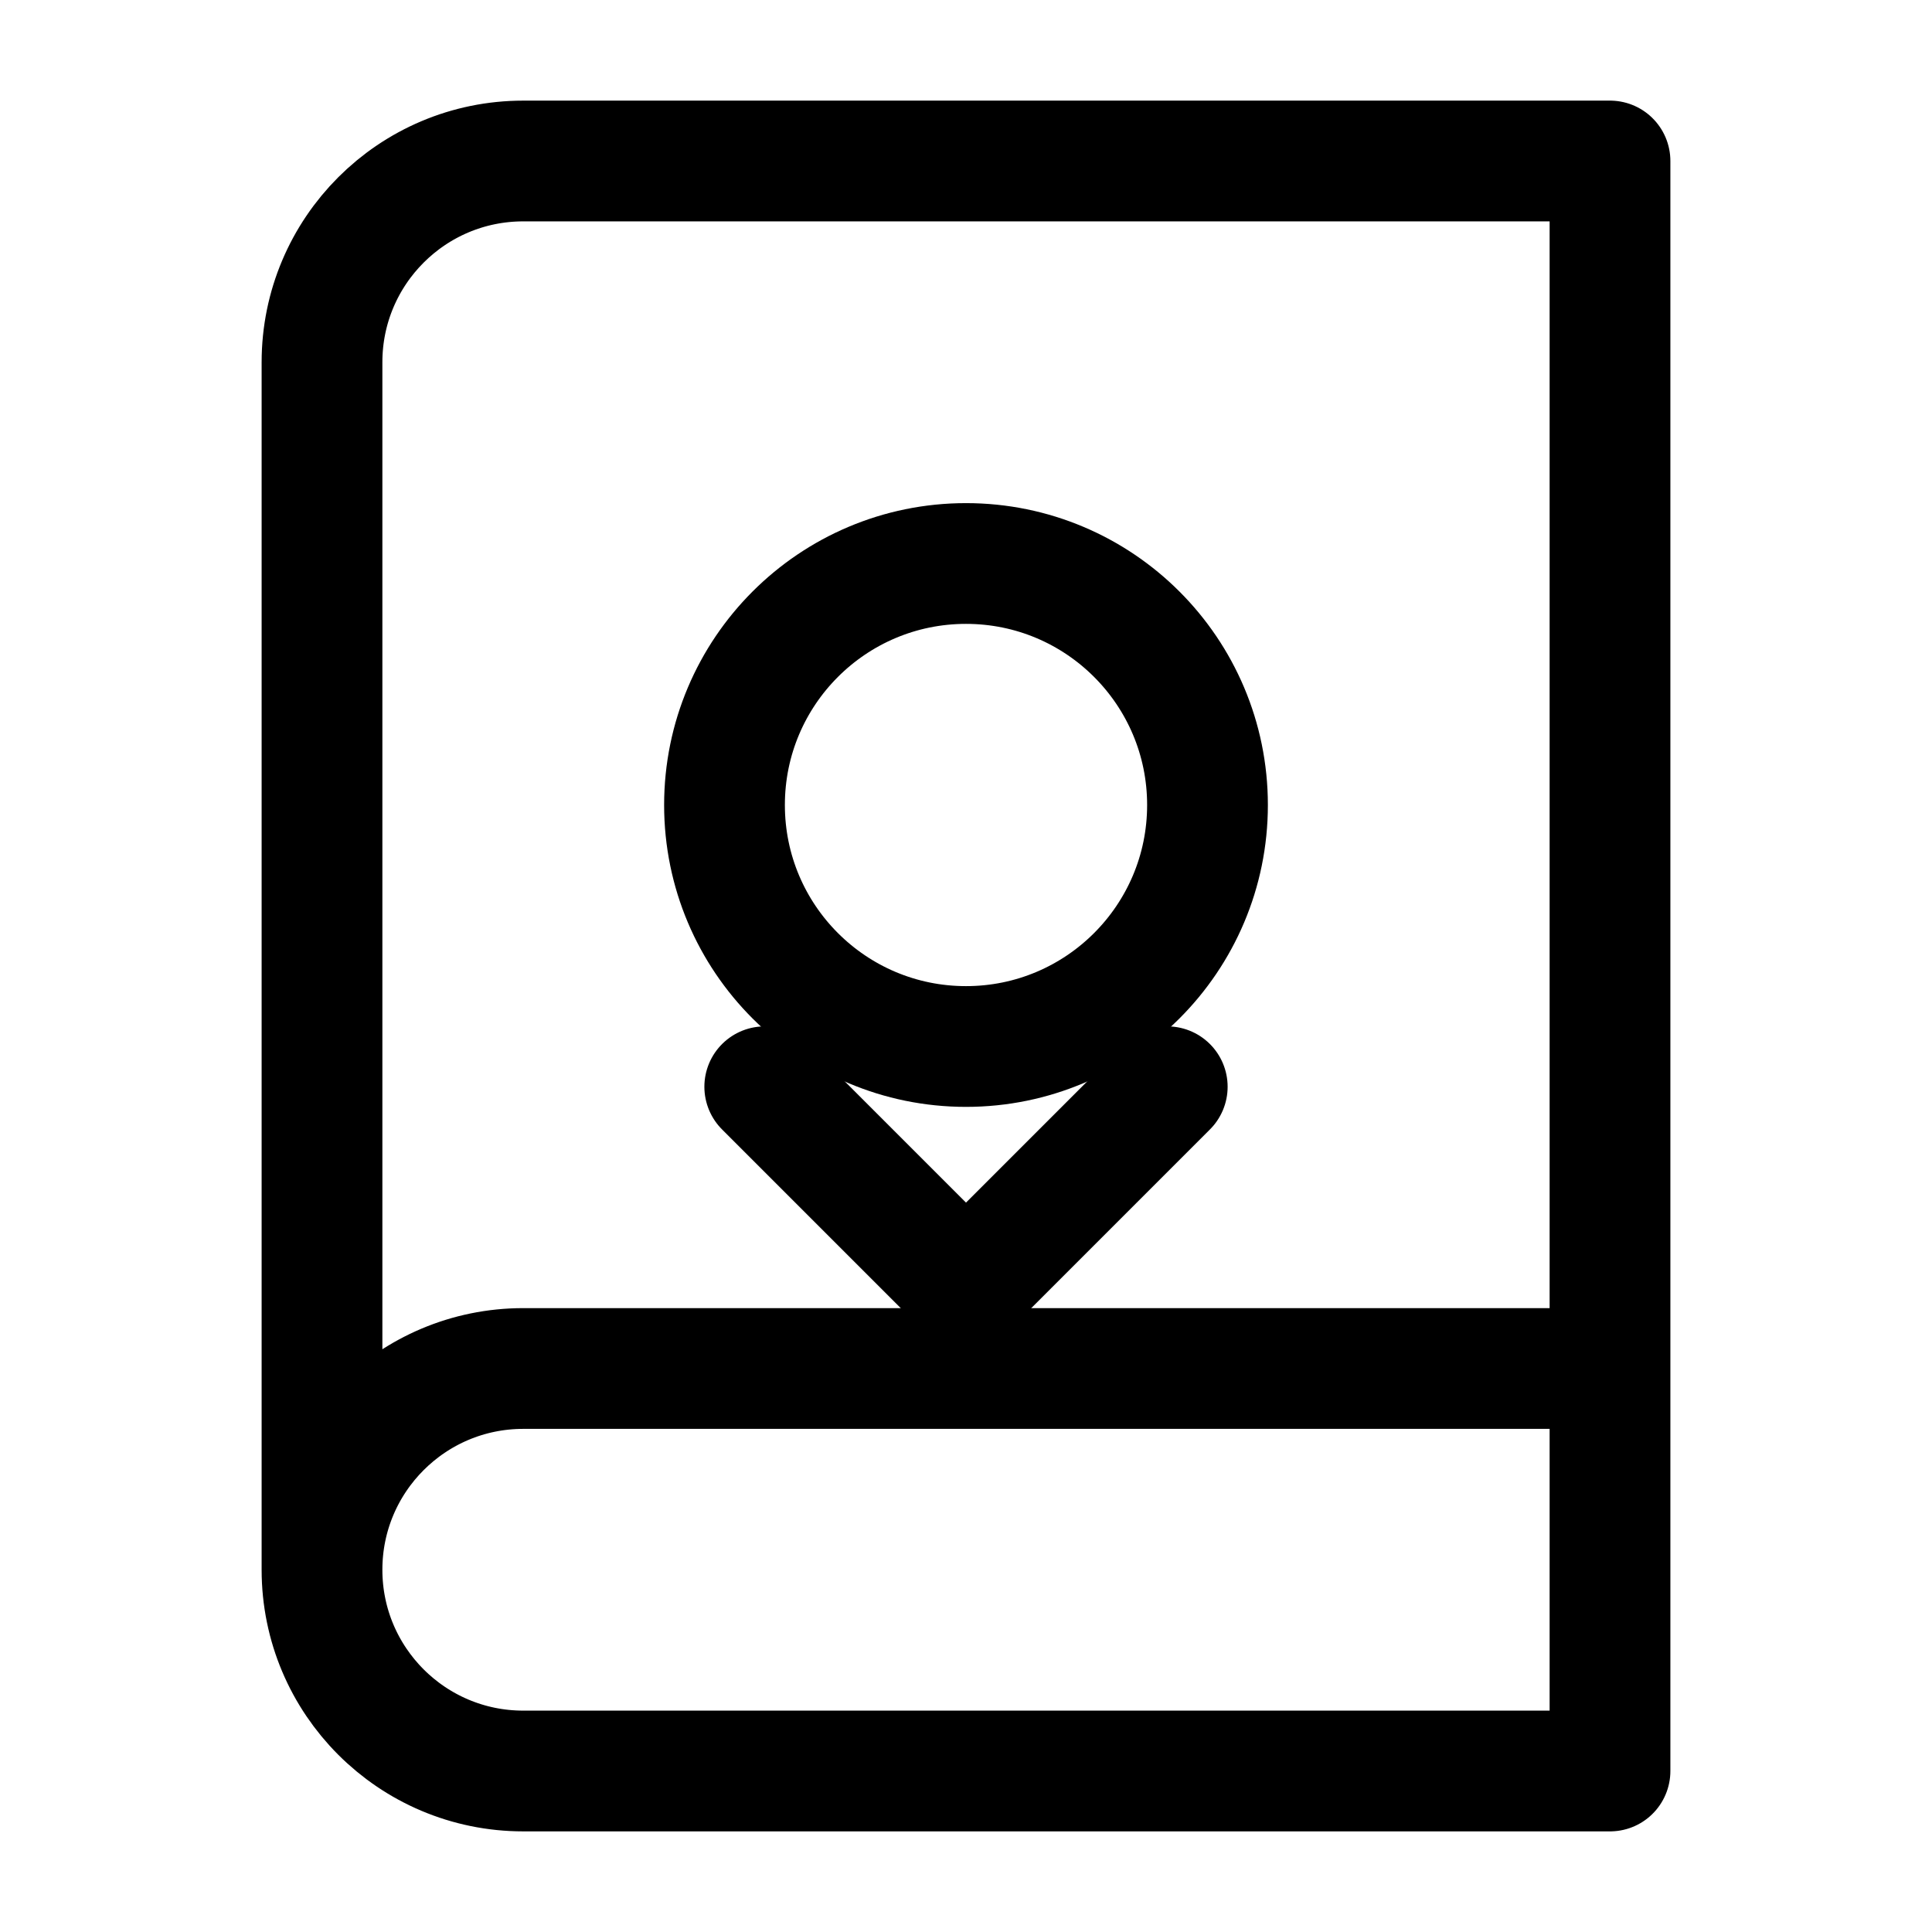
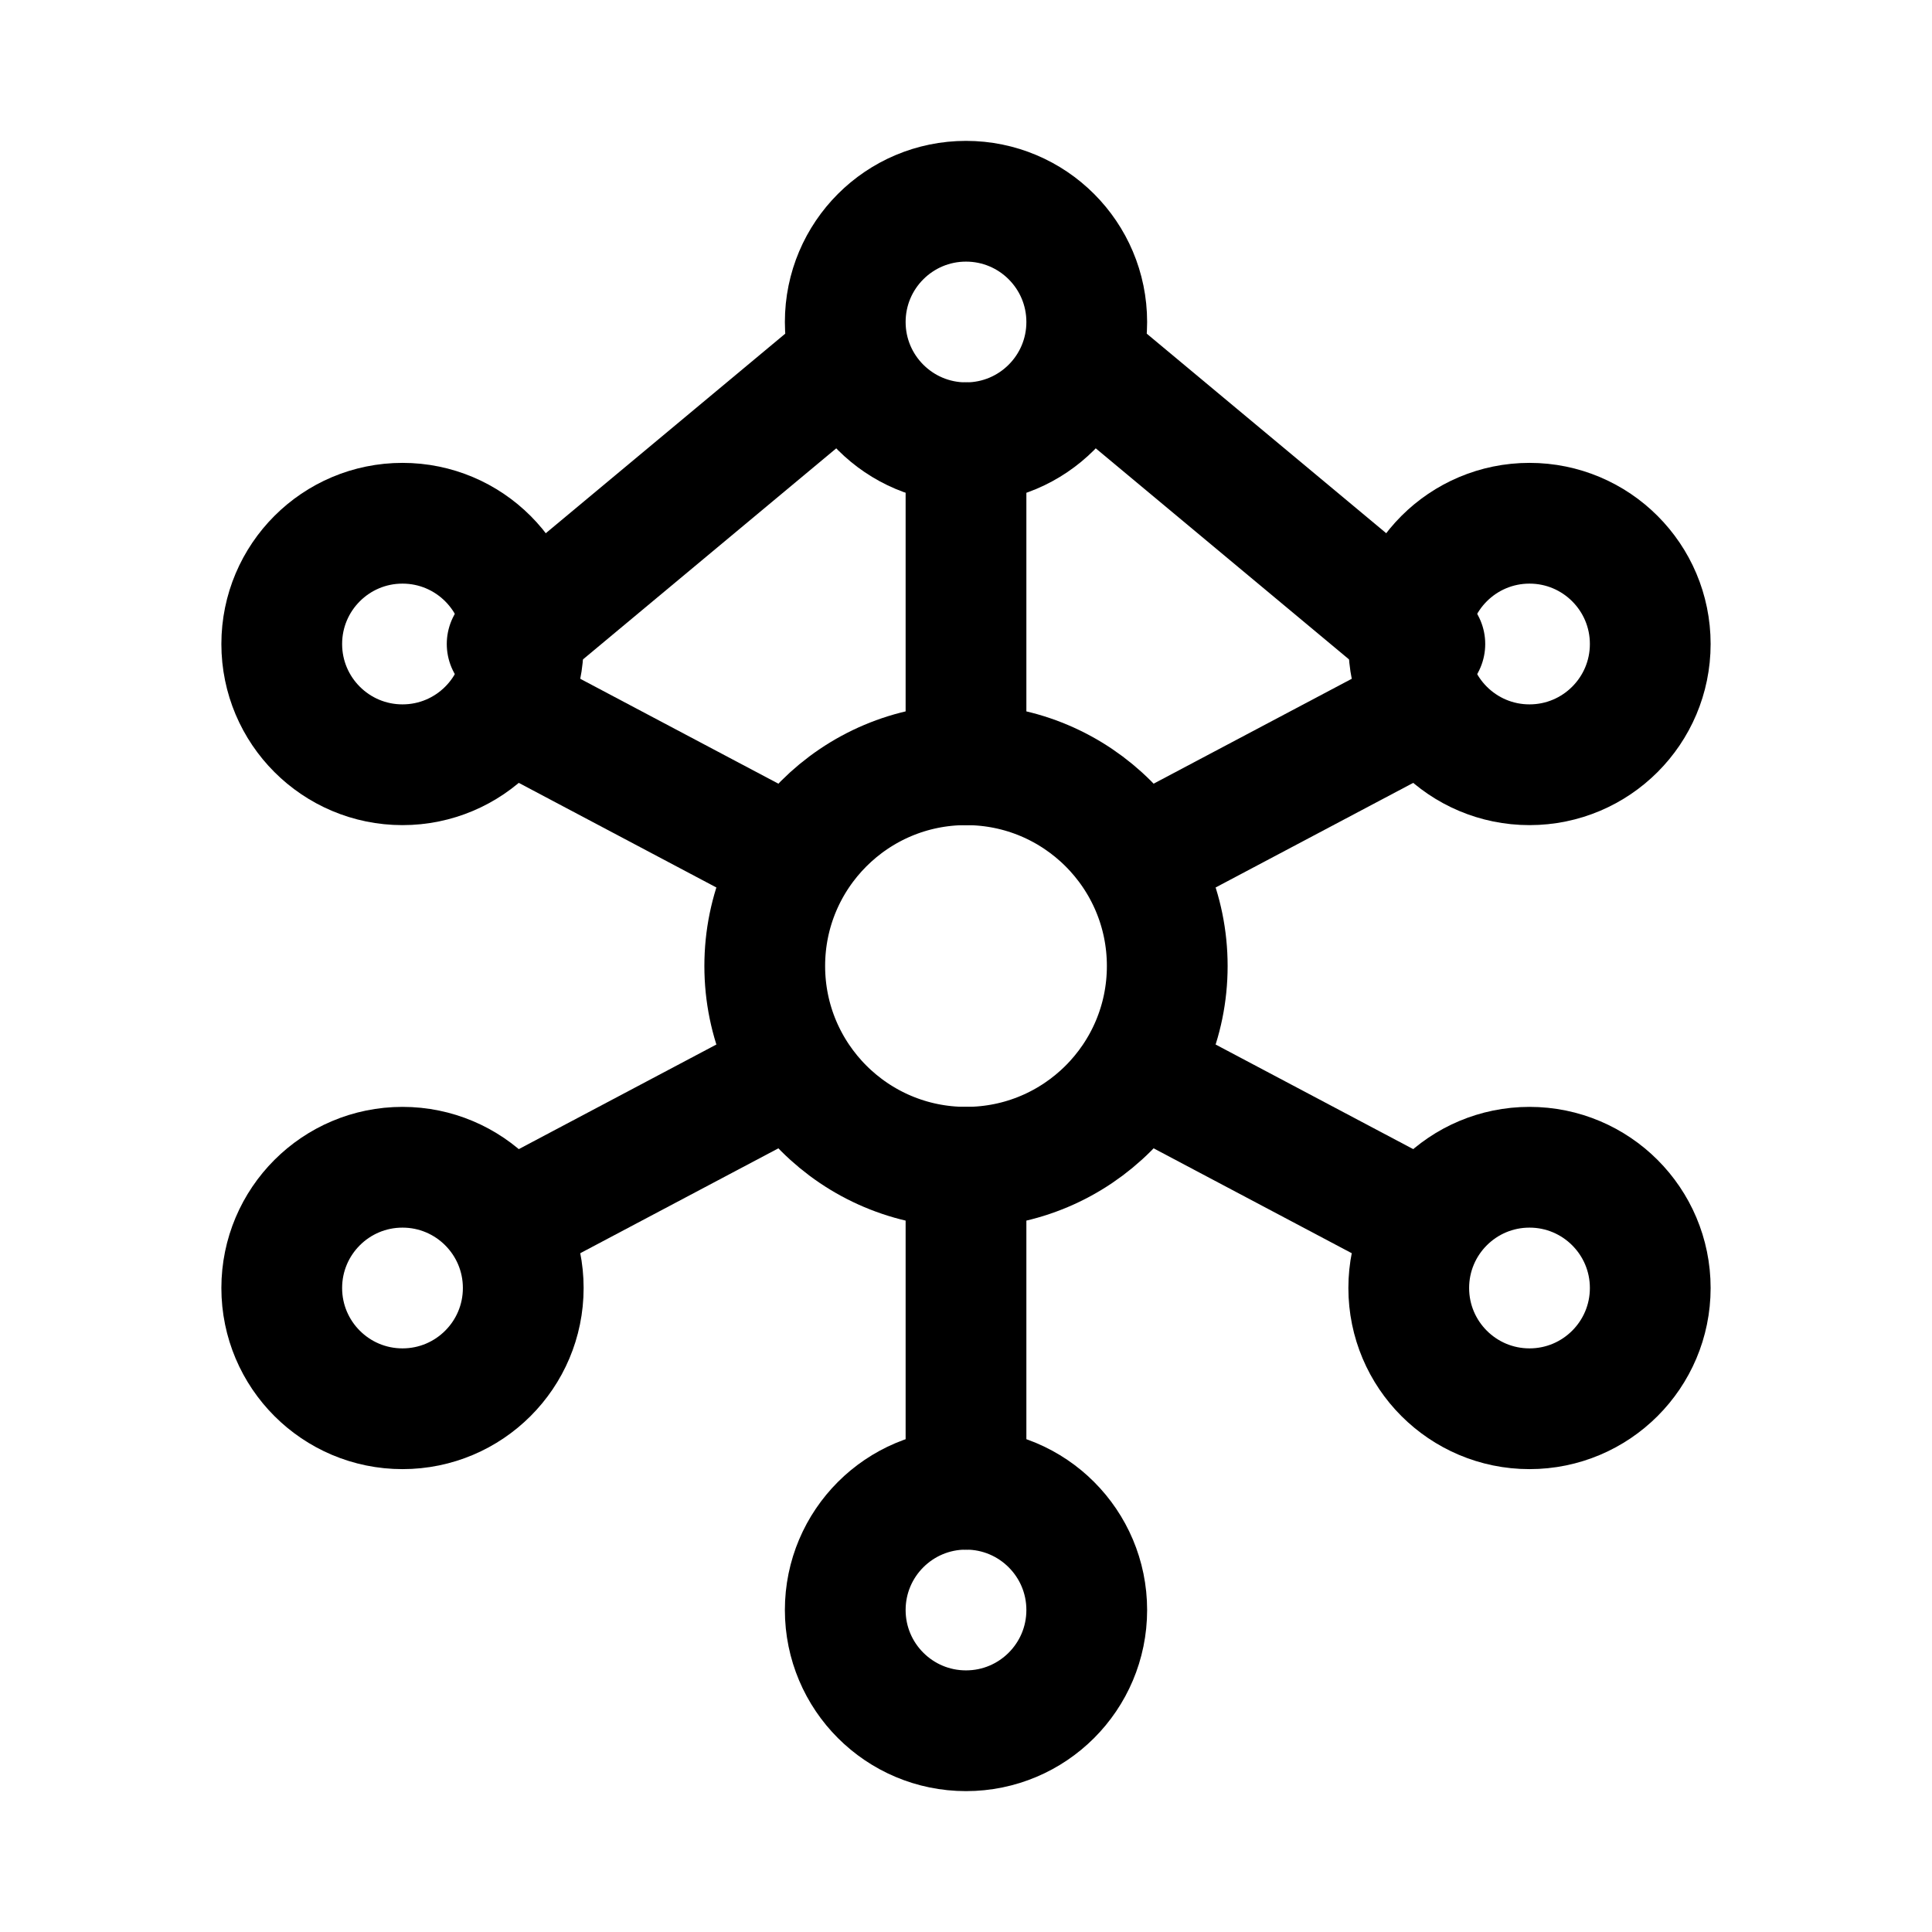
- <svg xmlns="http://www.w3.org/2000/svg" viewBox="0 0 24 24" fill="none" stroke="currentColor" stroke-width="1.5" stroke-linecap="round" stroke-linejoin="round">
-   <path d="M4 19.5v-15A2.5 2.5 0 0 1 6.5 2H20v20H6.5a2.5 2.5 0 0 1 0-5H20" />
-   <circle cx="12" cy="10" r="3" />
-   <path d="M9.5 13.5L12 16l2.5-2.5" />
+ <svg xmlns="http://www.w3.org/2000/svg" width="96" height="96" viewBox="0 0 24 24" fill="none" stroke="currentColor" stroke-width="1.5" stroke-linecap="round" stroke-linejoin="round" aria-hidden="true">
+   <circle cx="12" cy="12" r="2.5" />
+   <circle cx="5" cy="8" r="1.5" />
+   <circle cx="19" cy="8" r="1.5" />
+   <circle cx="5" cy="16" r="1.5" />
+   <circle cx="19" cy="16" r="1.5" />
+   <circle cx="12" cy="4" r="1.5" />
+   <circle cx="12" cy="20" r="1.5" />
+   <line x1="9.7" y1="10.6" x2="6.3" y2="8.8" />
+   <line x1="14.3" y1="10.6" x2="17.7" y2="8.8" />
+   <line x1="9.7" y1="13.4" x2="6.3" y2="15.2" />
+   <line x1="14.3" y1="13.4" x2="17.7" y2="15.2" />
+   <line x1="12" y1="9.5" x2="12" y2="5.5" />
+   <line x1="12" y1="14.5" x2="12" y2="18.5" />
+   <line x1="6.3" y1="8" x2="10.5" y2="4.5" />
+   <line x1="17.7" y1="8" x2="13.5" y2="4.5" />
</svg>
